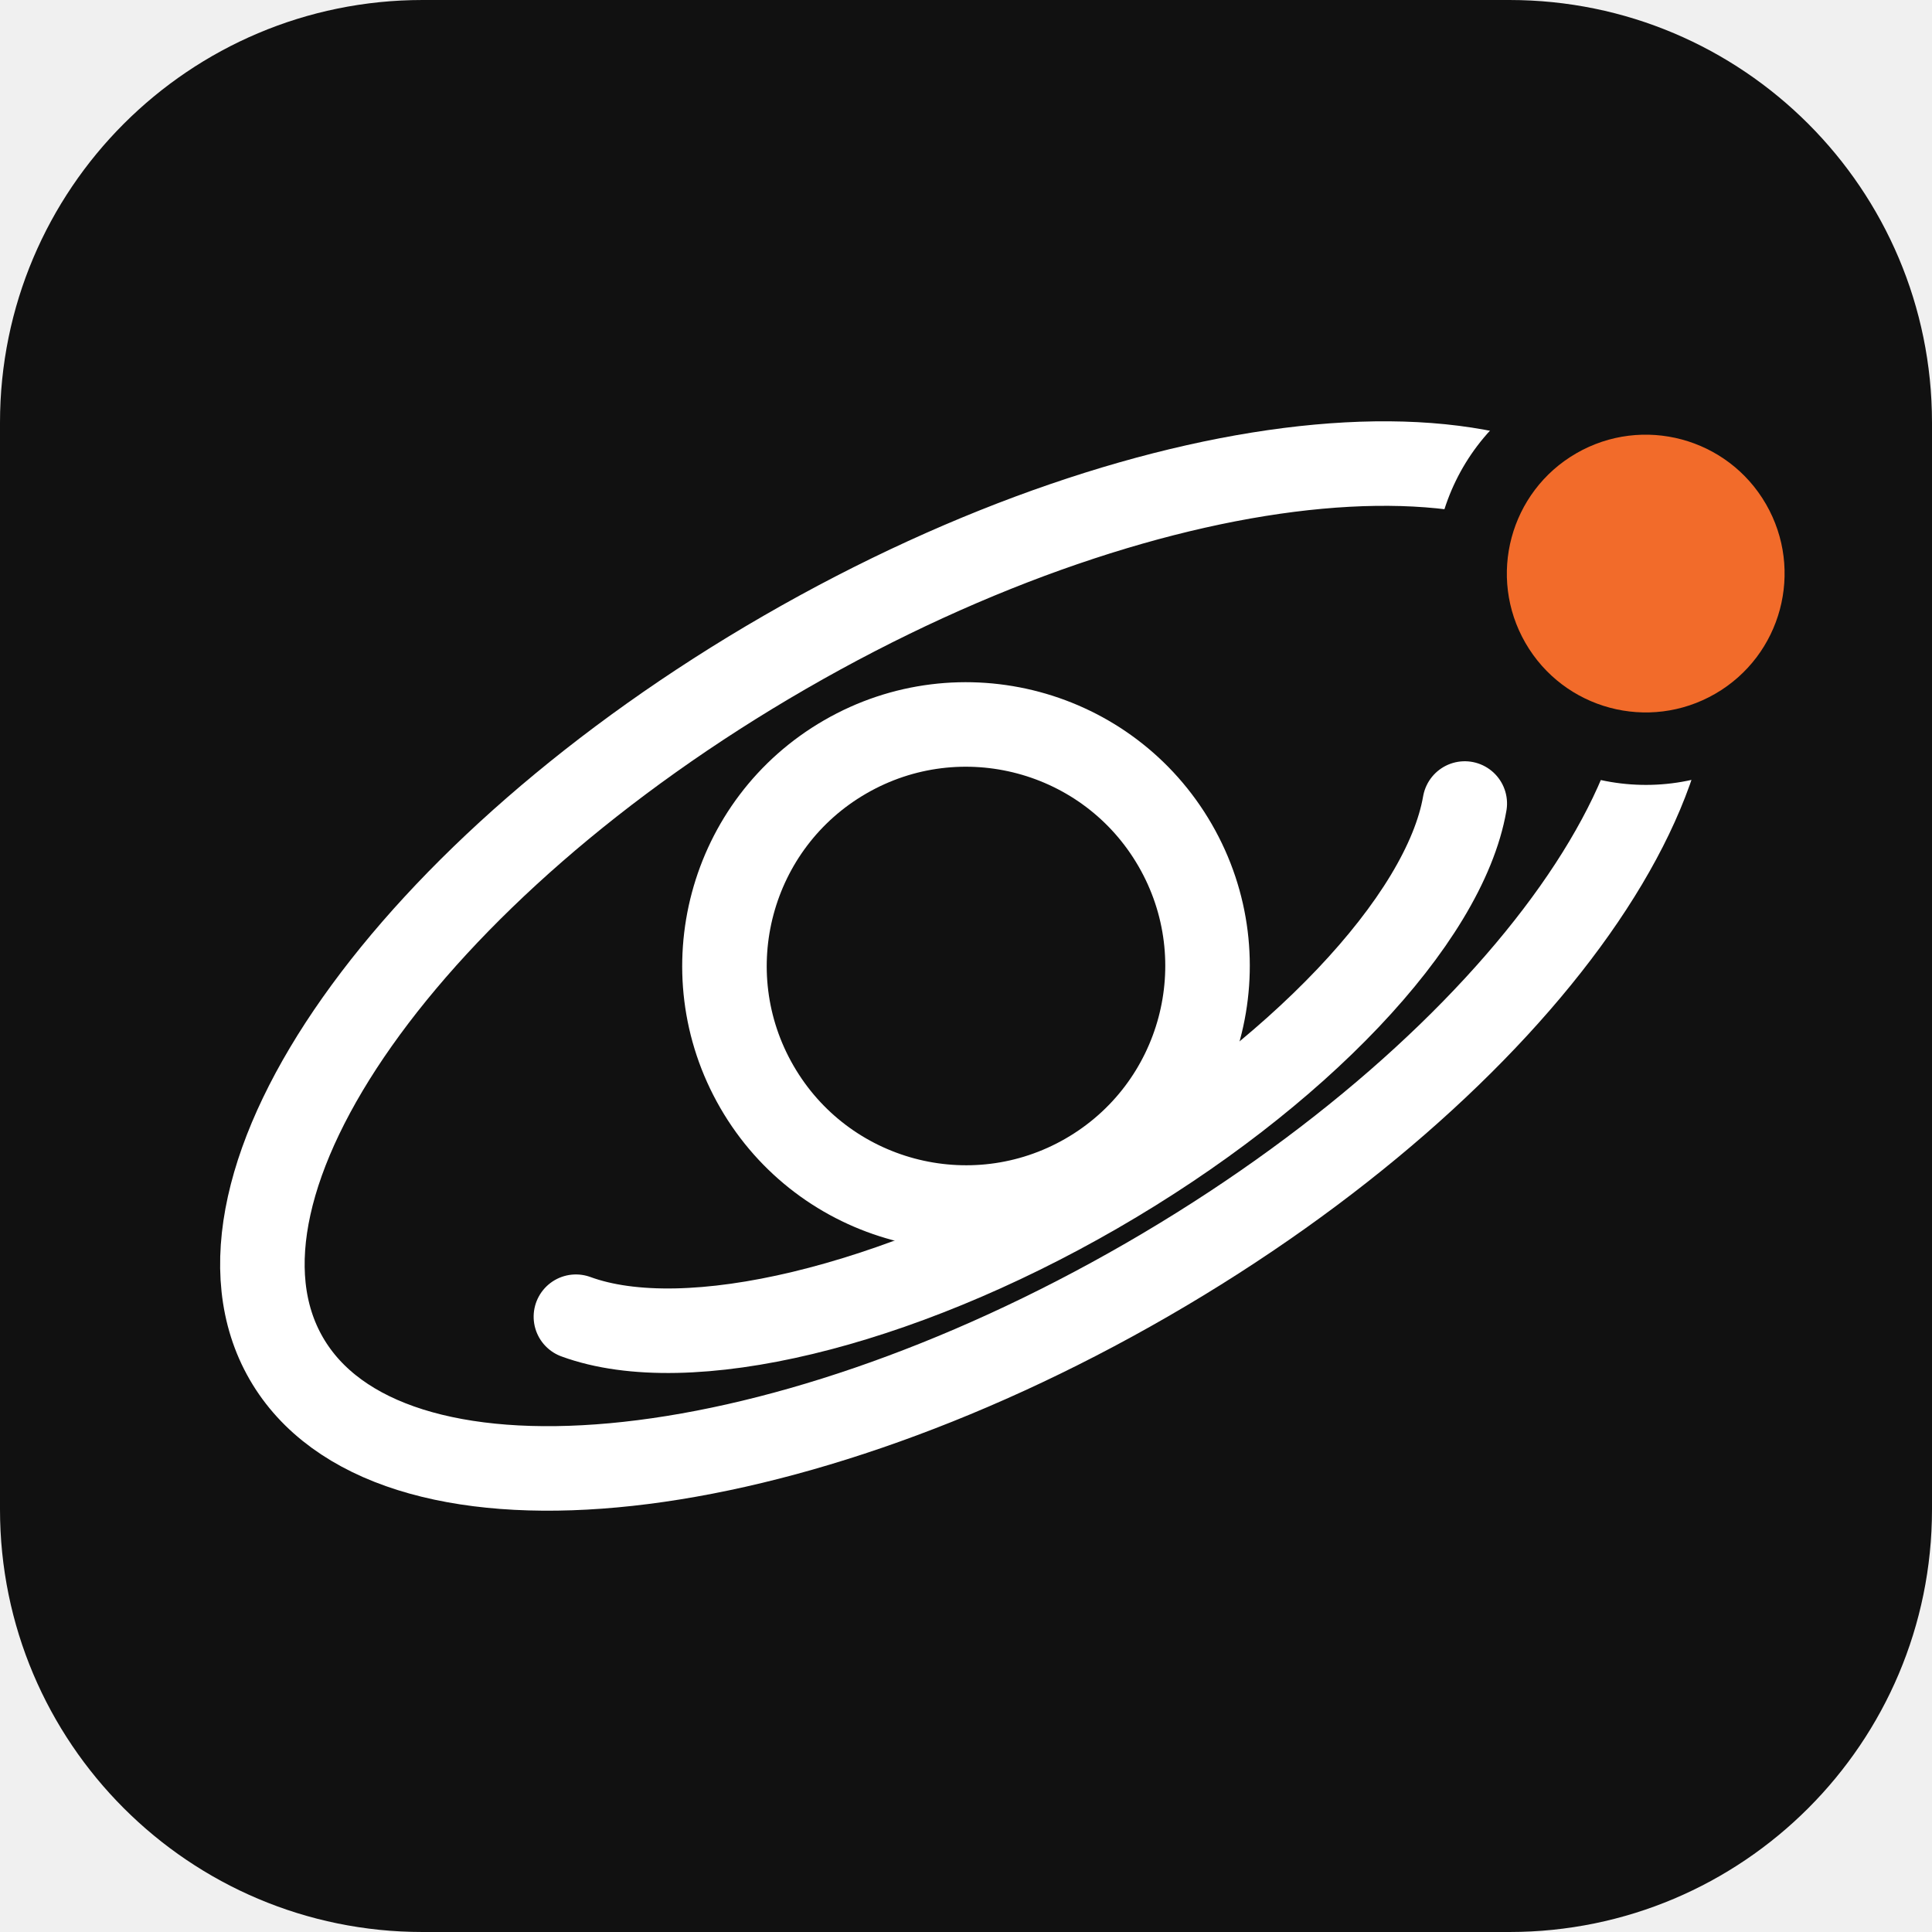
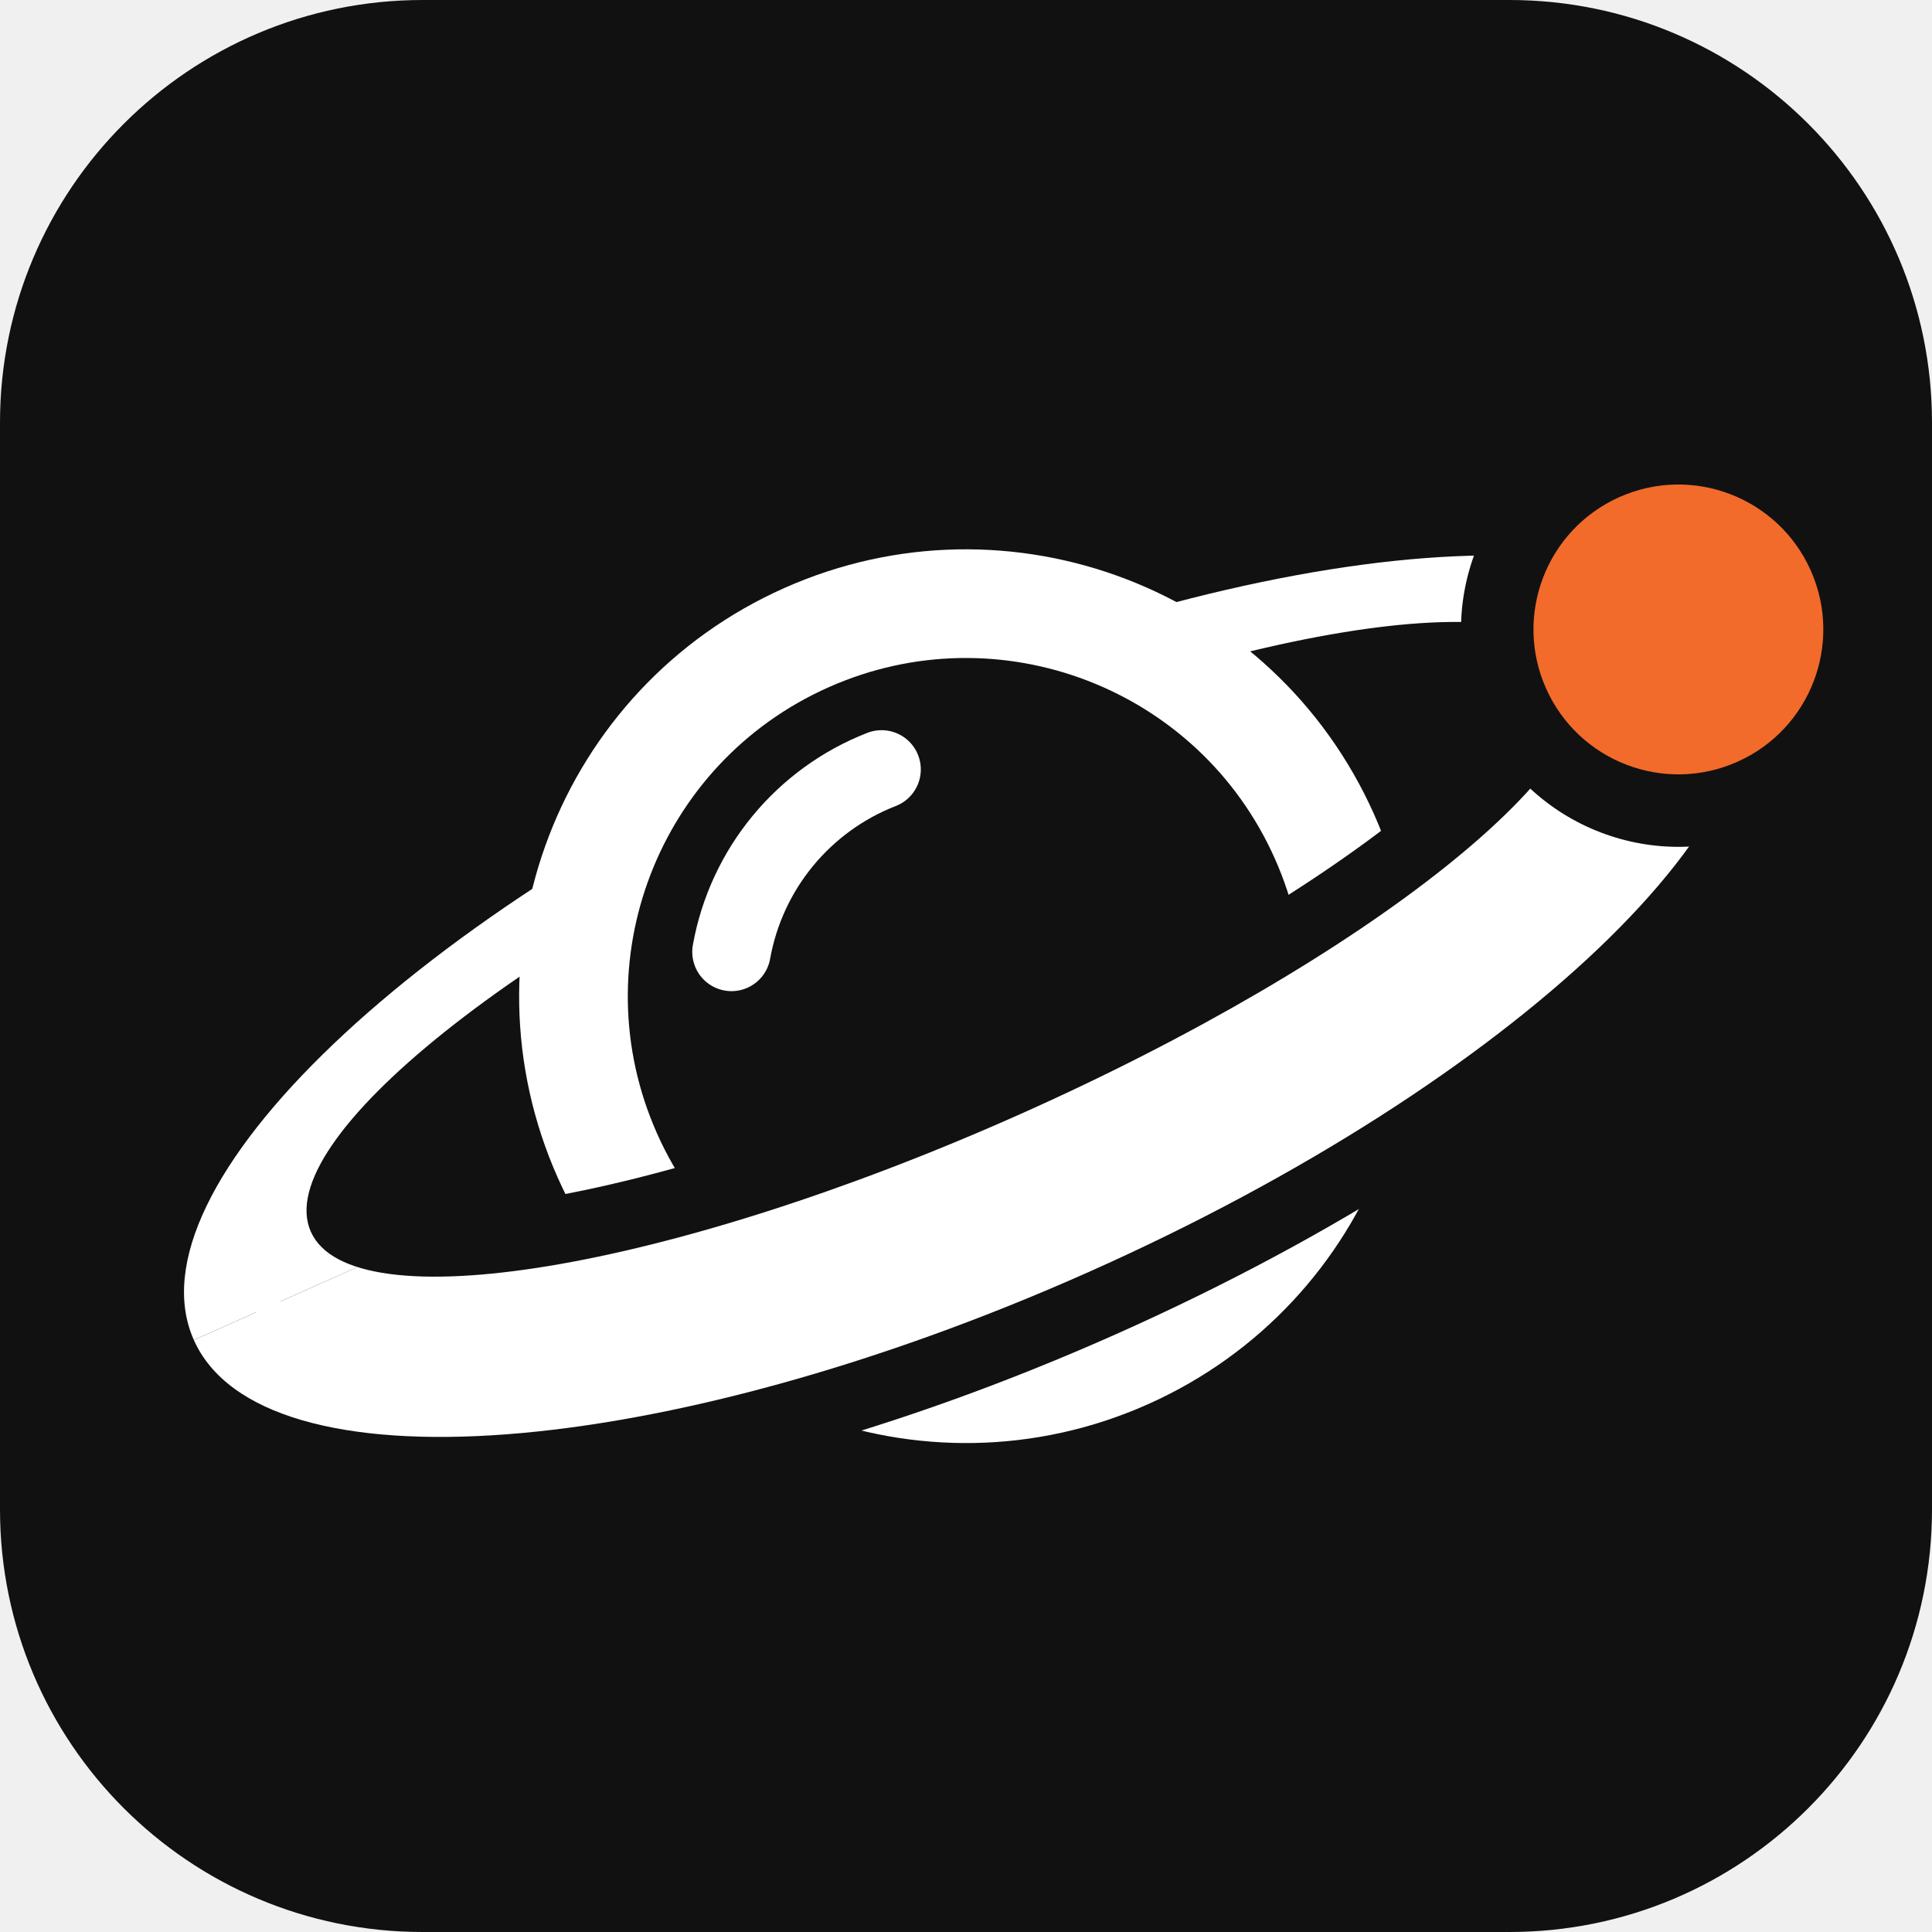
<svg xmlns="http://www.w3.org/2000/svg" viewBox="0 0 64 64">
+   <defs>
+     <path id="ring" fill-rule="evenodd" d="M-28 0A28 10 0 1 0 28 0A28 10 0 1 0-28 0ZM-23-1.7A23 6 0 1 0 23-1.7A23 6 0 1 0-23-1.7Z" />
+     <clipPath id="near">
+       <rect x="-40" y="0" width="80" height="24" />
+     </clipPath>
+   </defs>
  <rect width="64" height="64" rx="14" fill="#111111" />
-   <g transform="translate(32 32) rotate(-30)" fill="none" stroke="#ffffff" stroke-width="2.8" stroke-linecap="round">
-     <ellipse rx="26" ry="12" />
-     <path d="M-17 3.6A18 7.5 0 0 0 17 3.6" />
-     <circle r="8" fill="#111111" />
-     <circle cx="26" cy="0" r="7" fill="#111111" stroke="none" />
-     <circle cx="26" cy="0" r="4.6" fill="#f26b2a" stroke="none" />
+   <g transform="translate(32 33) rotate(-24)">
+     <use href="#ring" fill="#ffffff" />
+     <circle r="13" fill="#111111" stroke="#ffffff" stroke-width="3.6" />
+     <path d="M-6.5-4.5A8 8 0 0 1 0.5-8" fill="none" stroke="#ffffff" stroke-width="2.6" stroke-linecap="round" />
+     <g clip-path="url(#near)">
+       <use href="#ring" fill="#ffffff" stroke="#111111" stroke-width="4.5" paint-order="stroke" />
+     </g>
+     <circle cx="26.5" cy="-1.5" r="7.2" fill="#111111" />
+     <circle cx="26.5" cy="-1.5" r="4.8" fill="#f26b2a" />
  </g>
</svg>
